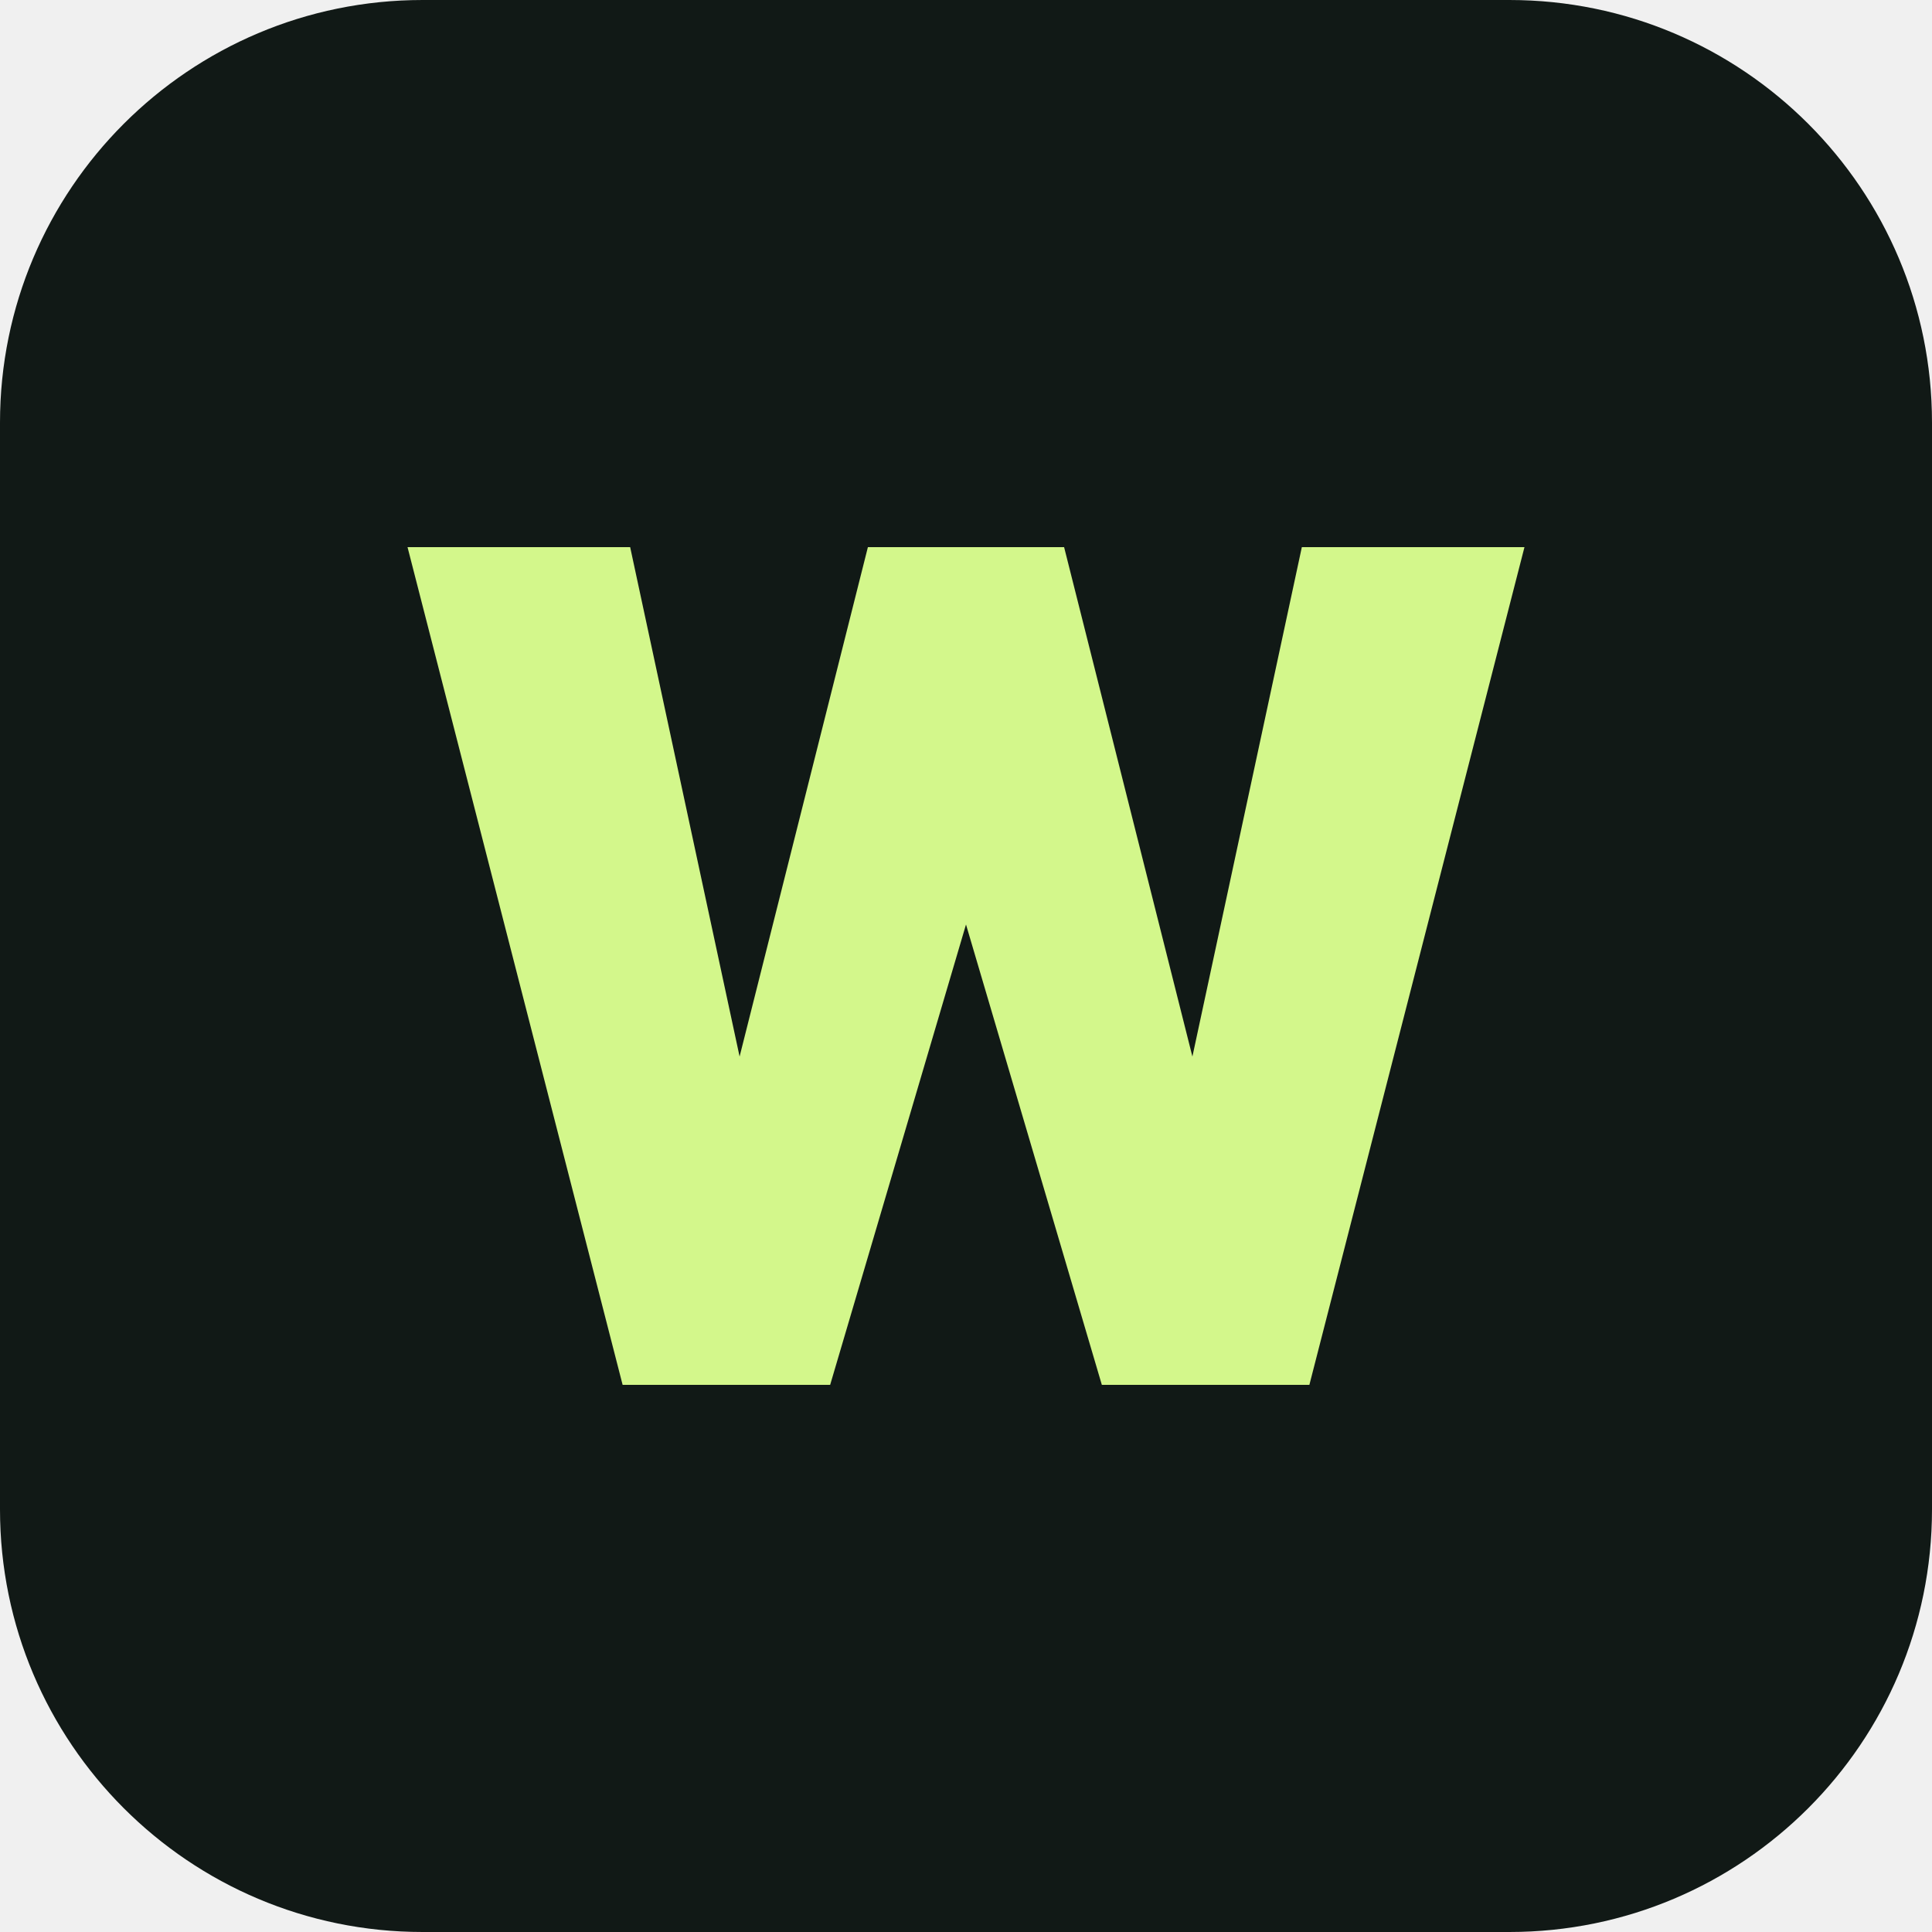
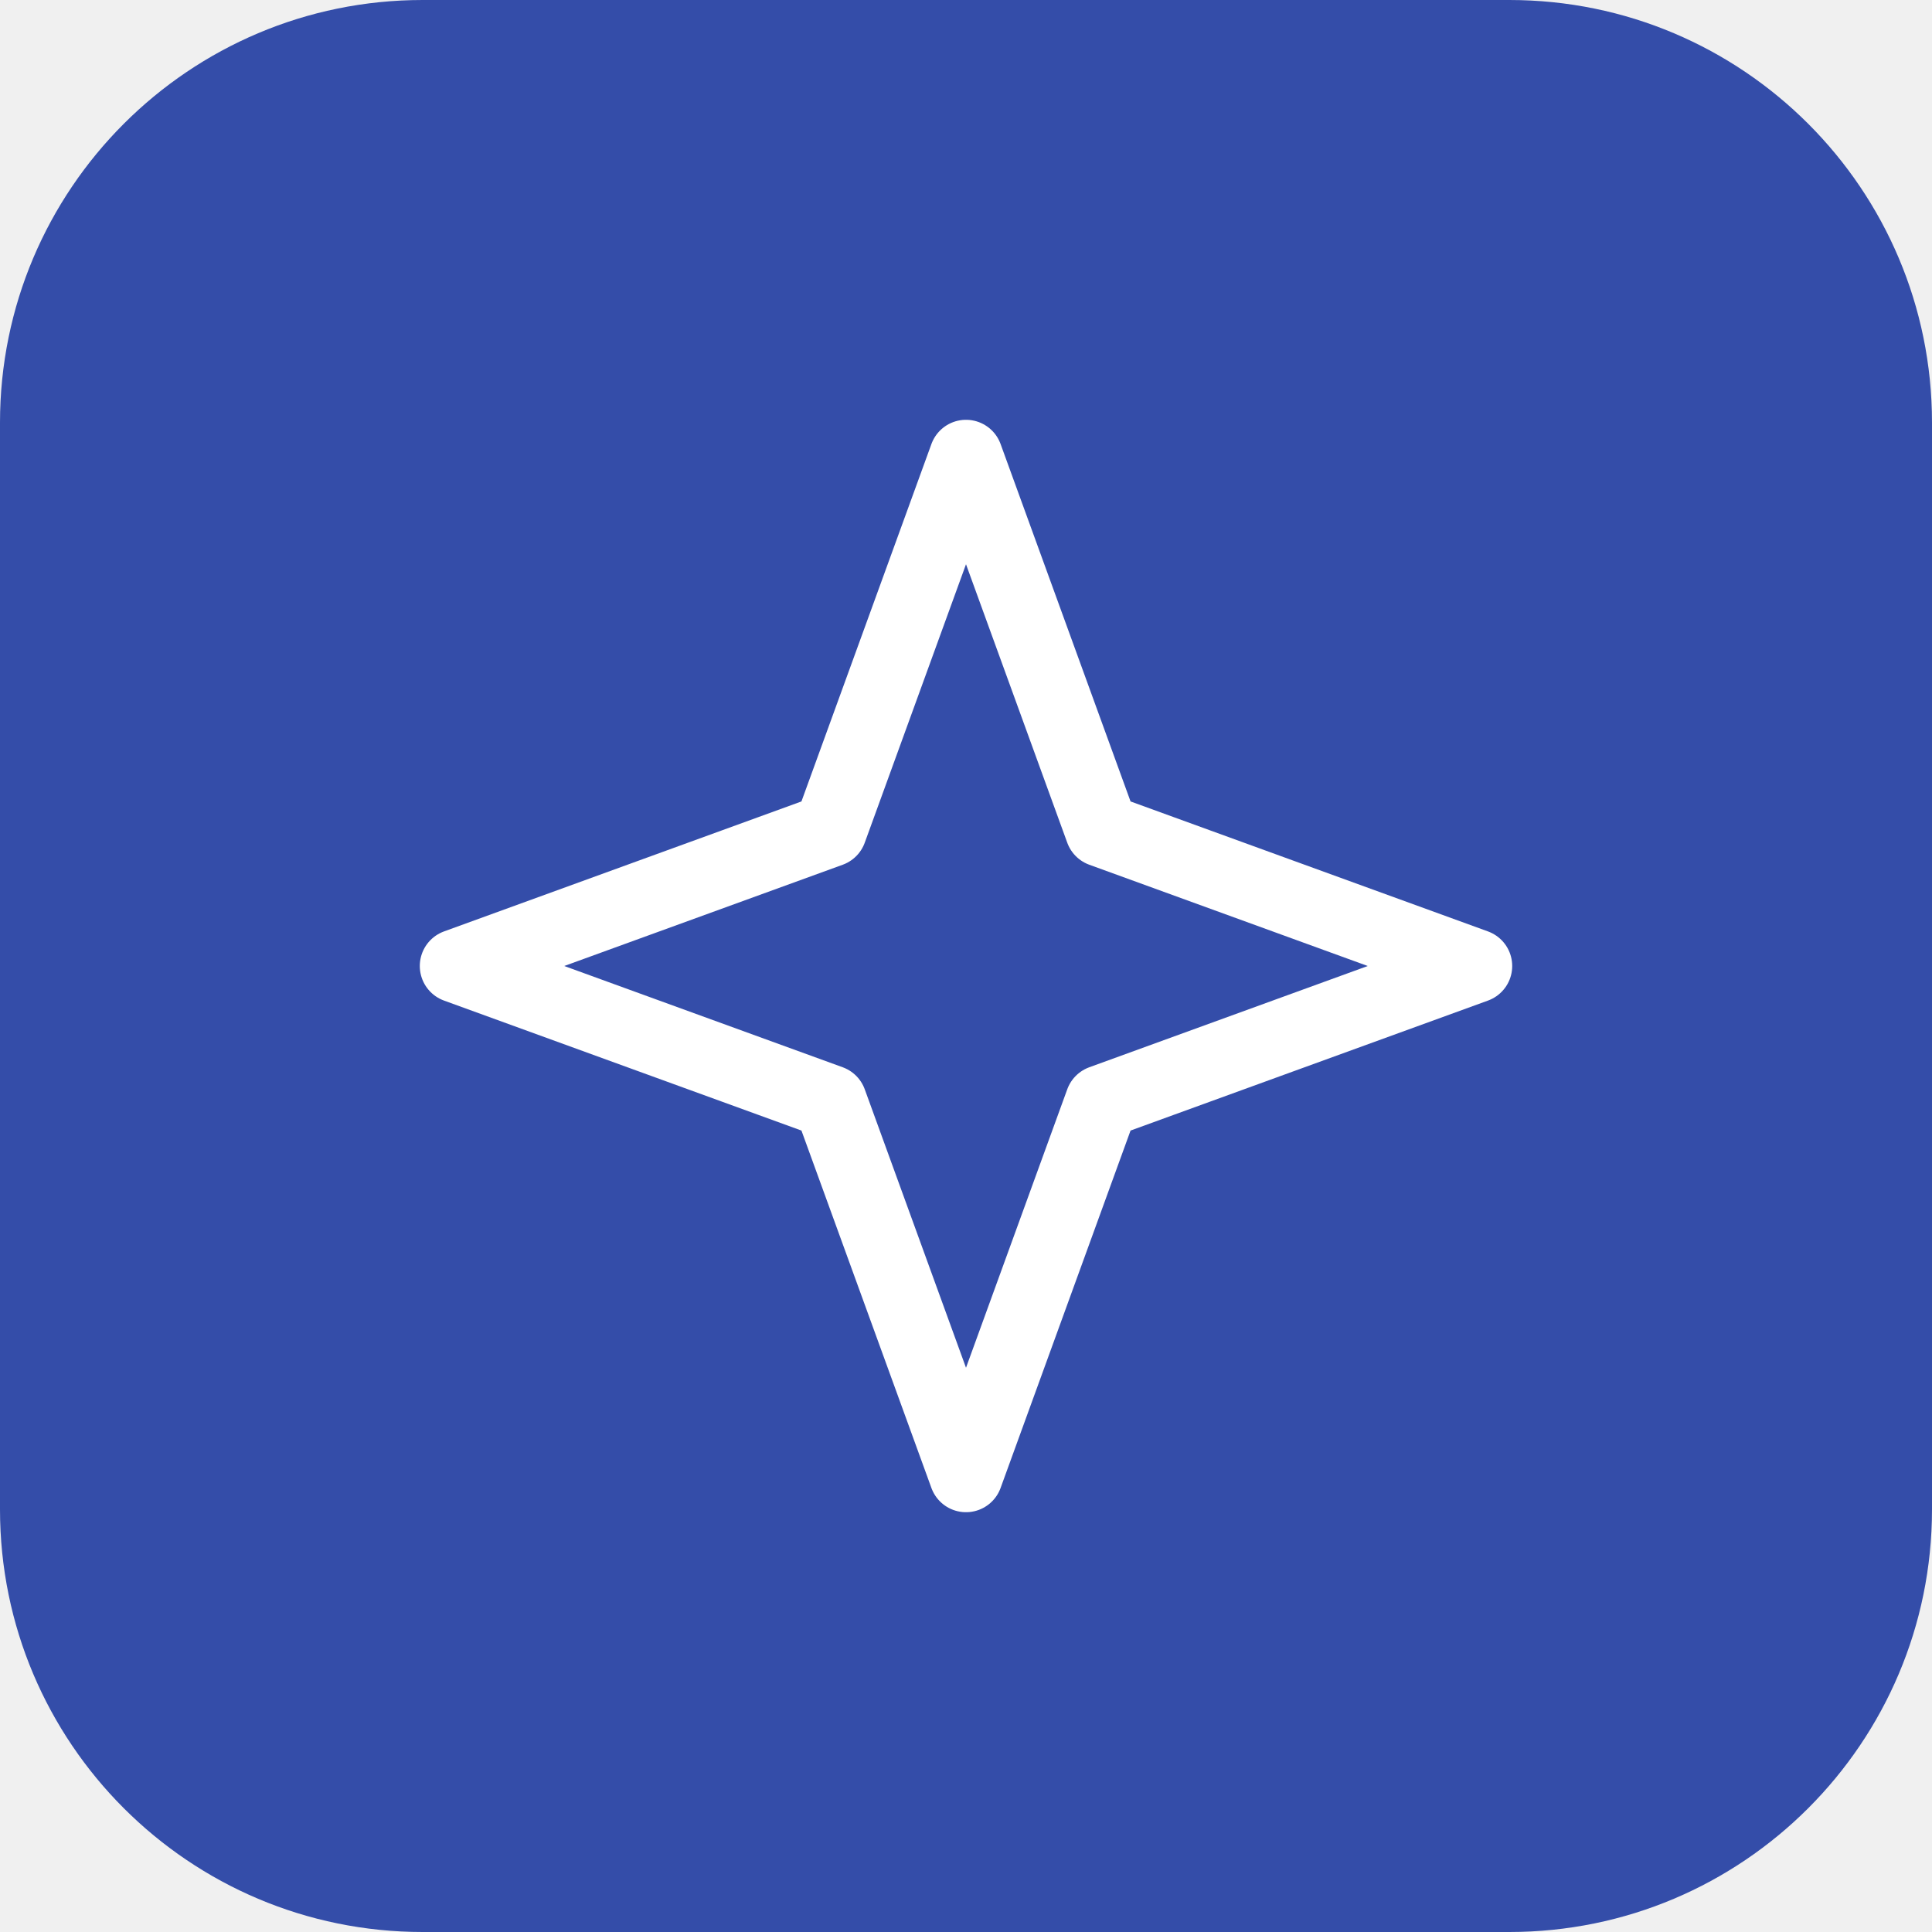
<svg xmlns="http://www.w3.org/2000/svg" width="512" height="512" viewBox="0 0 512 512">
-   <rect width="512" height="512" rx="112" fill="#111916" />
-   <path d="m108 145 57 222h55l36-122 36 122h55l57-222h-59l-29 135-34-135h-52l-34 135-29-135z" fill="#d3f78b" />
+   <rect width="512" height="512" rx="112" fill="#344da9" />
+   <svg x="76" y="76" width="360" height="360" viewBox="0 0 24 24">
+     <path d="m12 3 2.4 6.6L21 12l-6.6 2.4L12 21l-2.4-6.6L3 12l6.6-2.4L12 3Z" fill="none" stroke="#fff" stroke-width="1.3" stroke-linejoin="round" />
+   </svg>
</svg>
